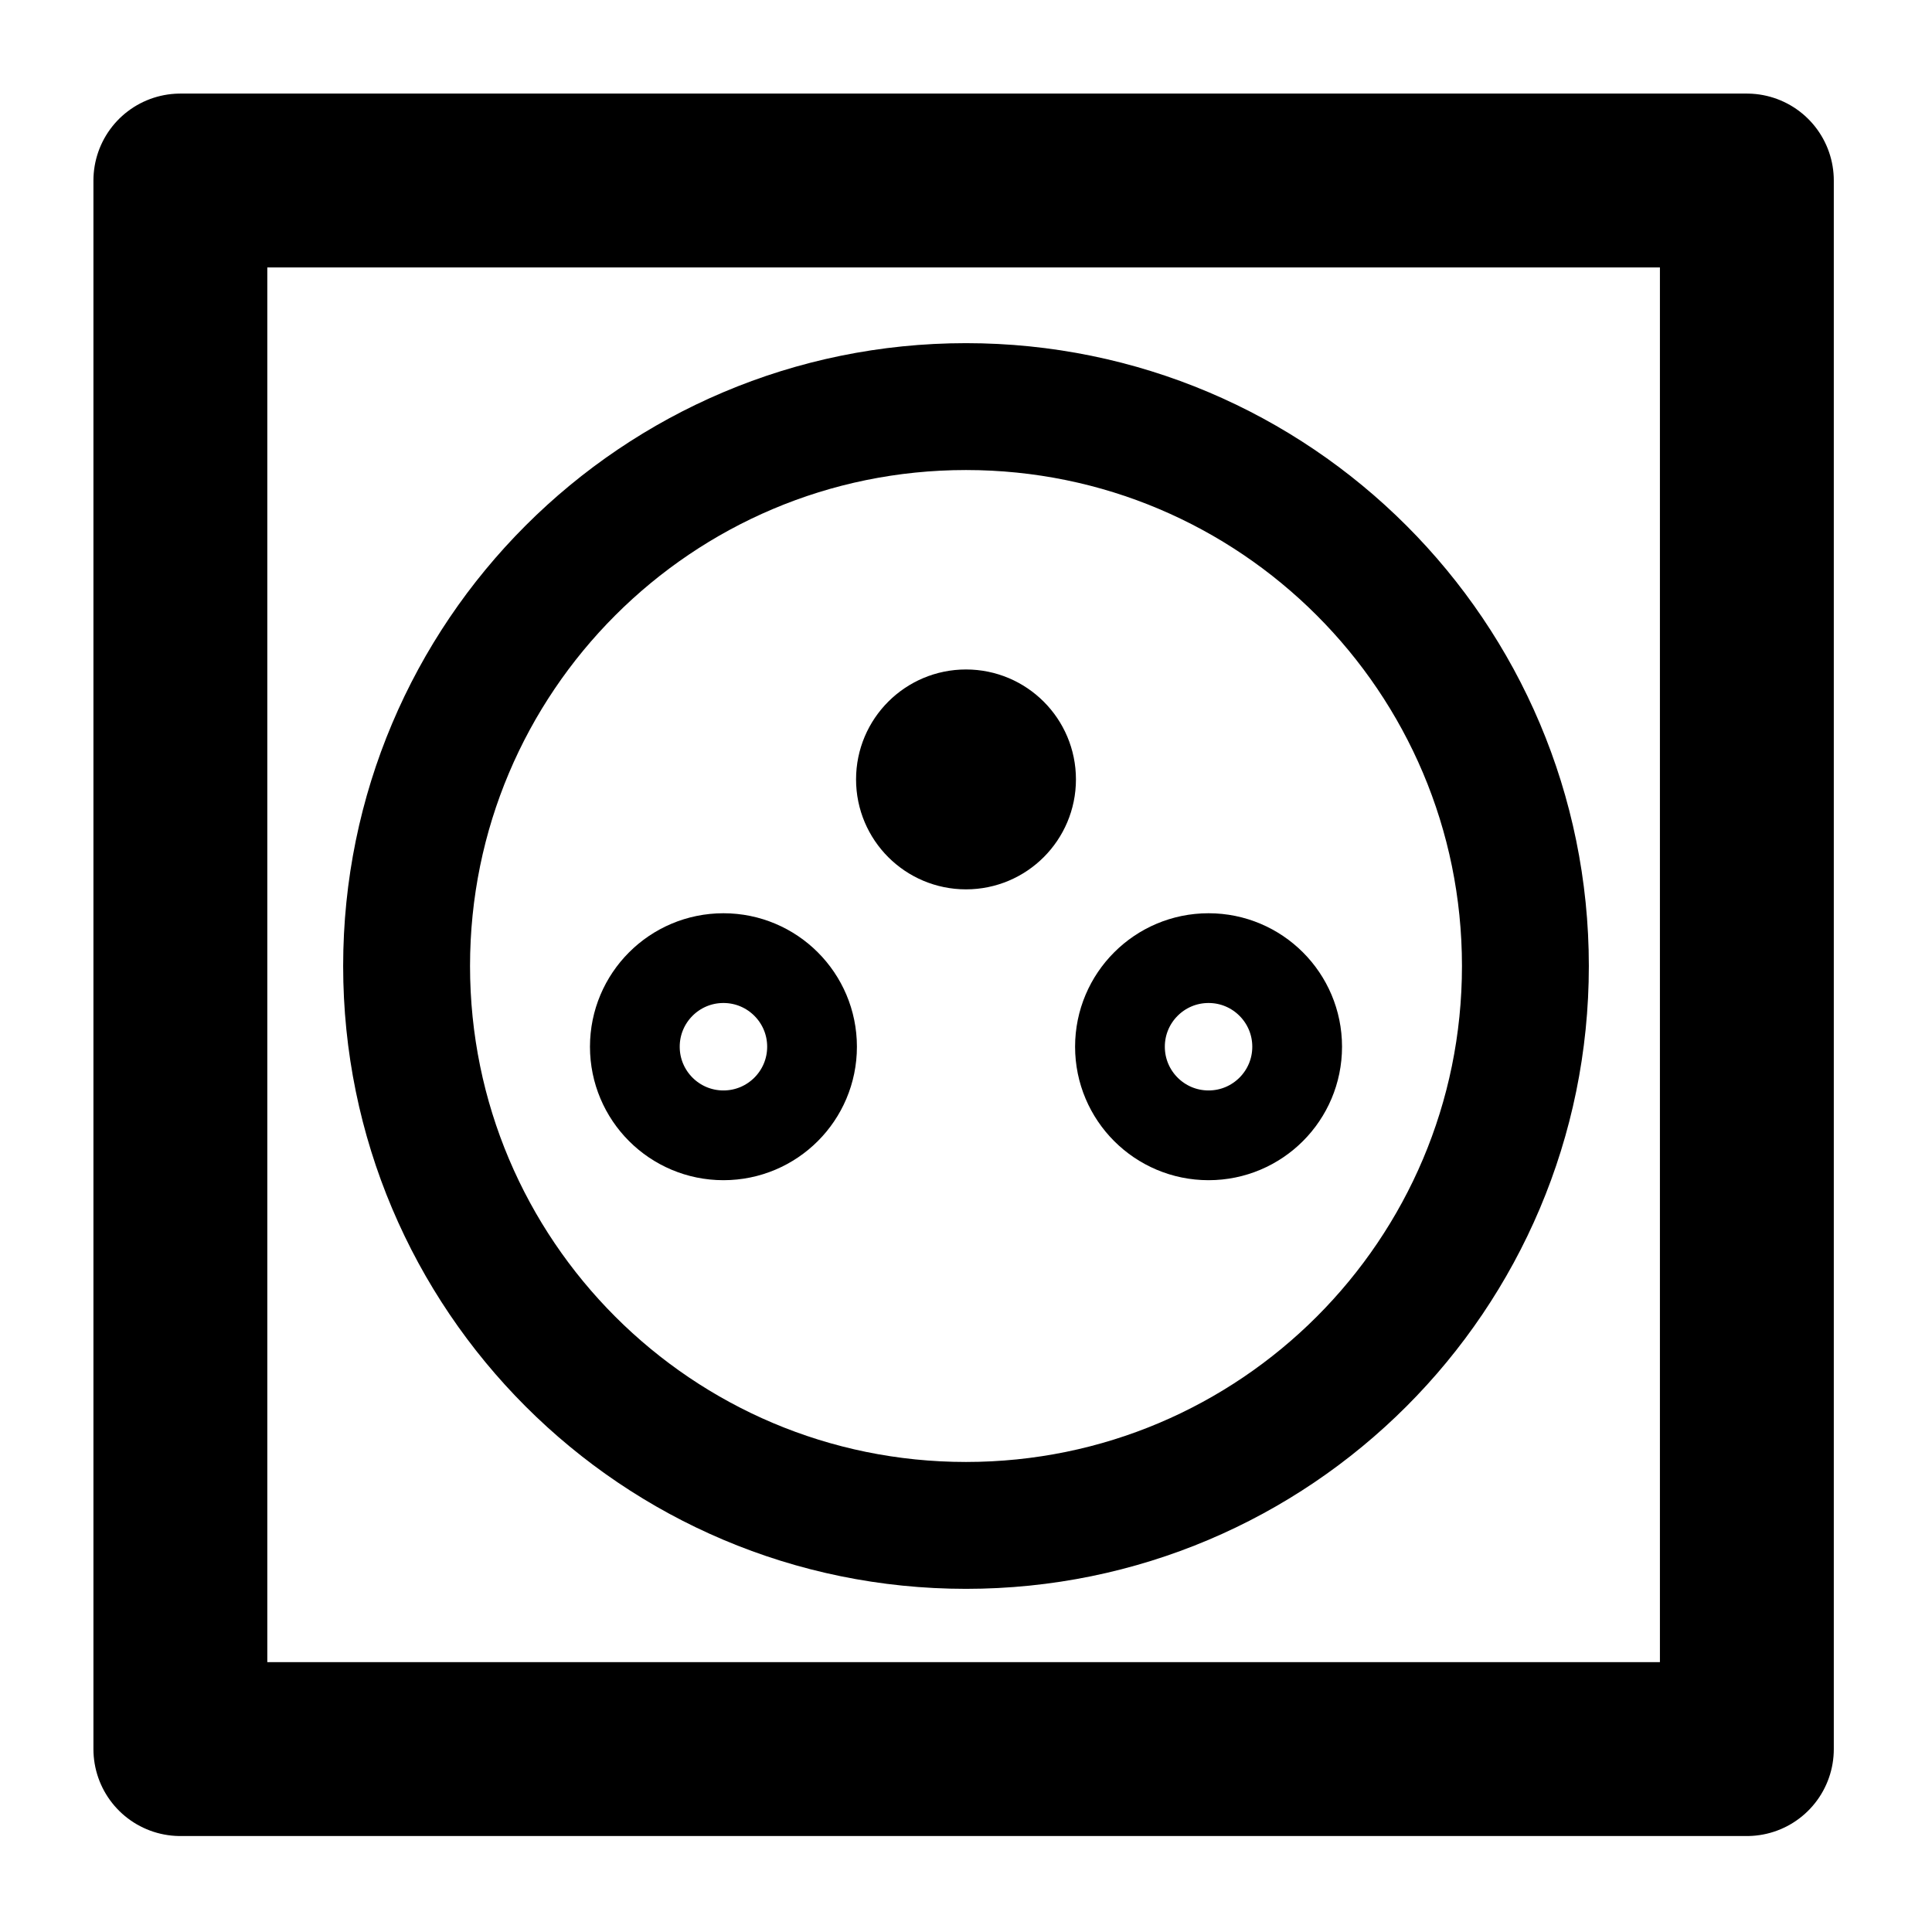
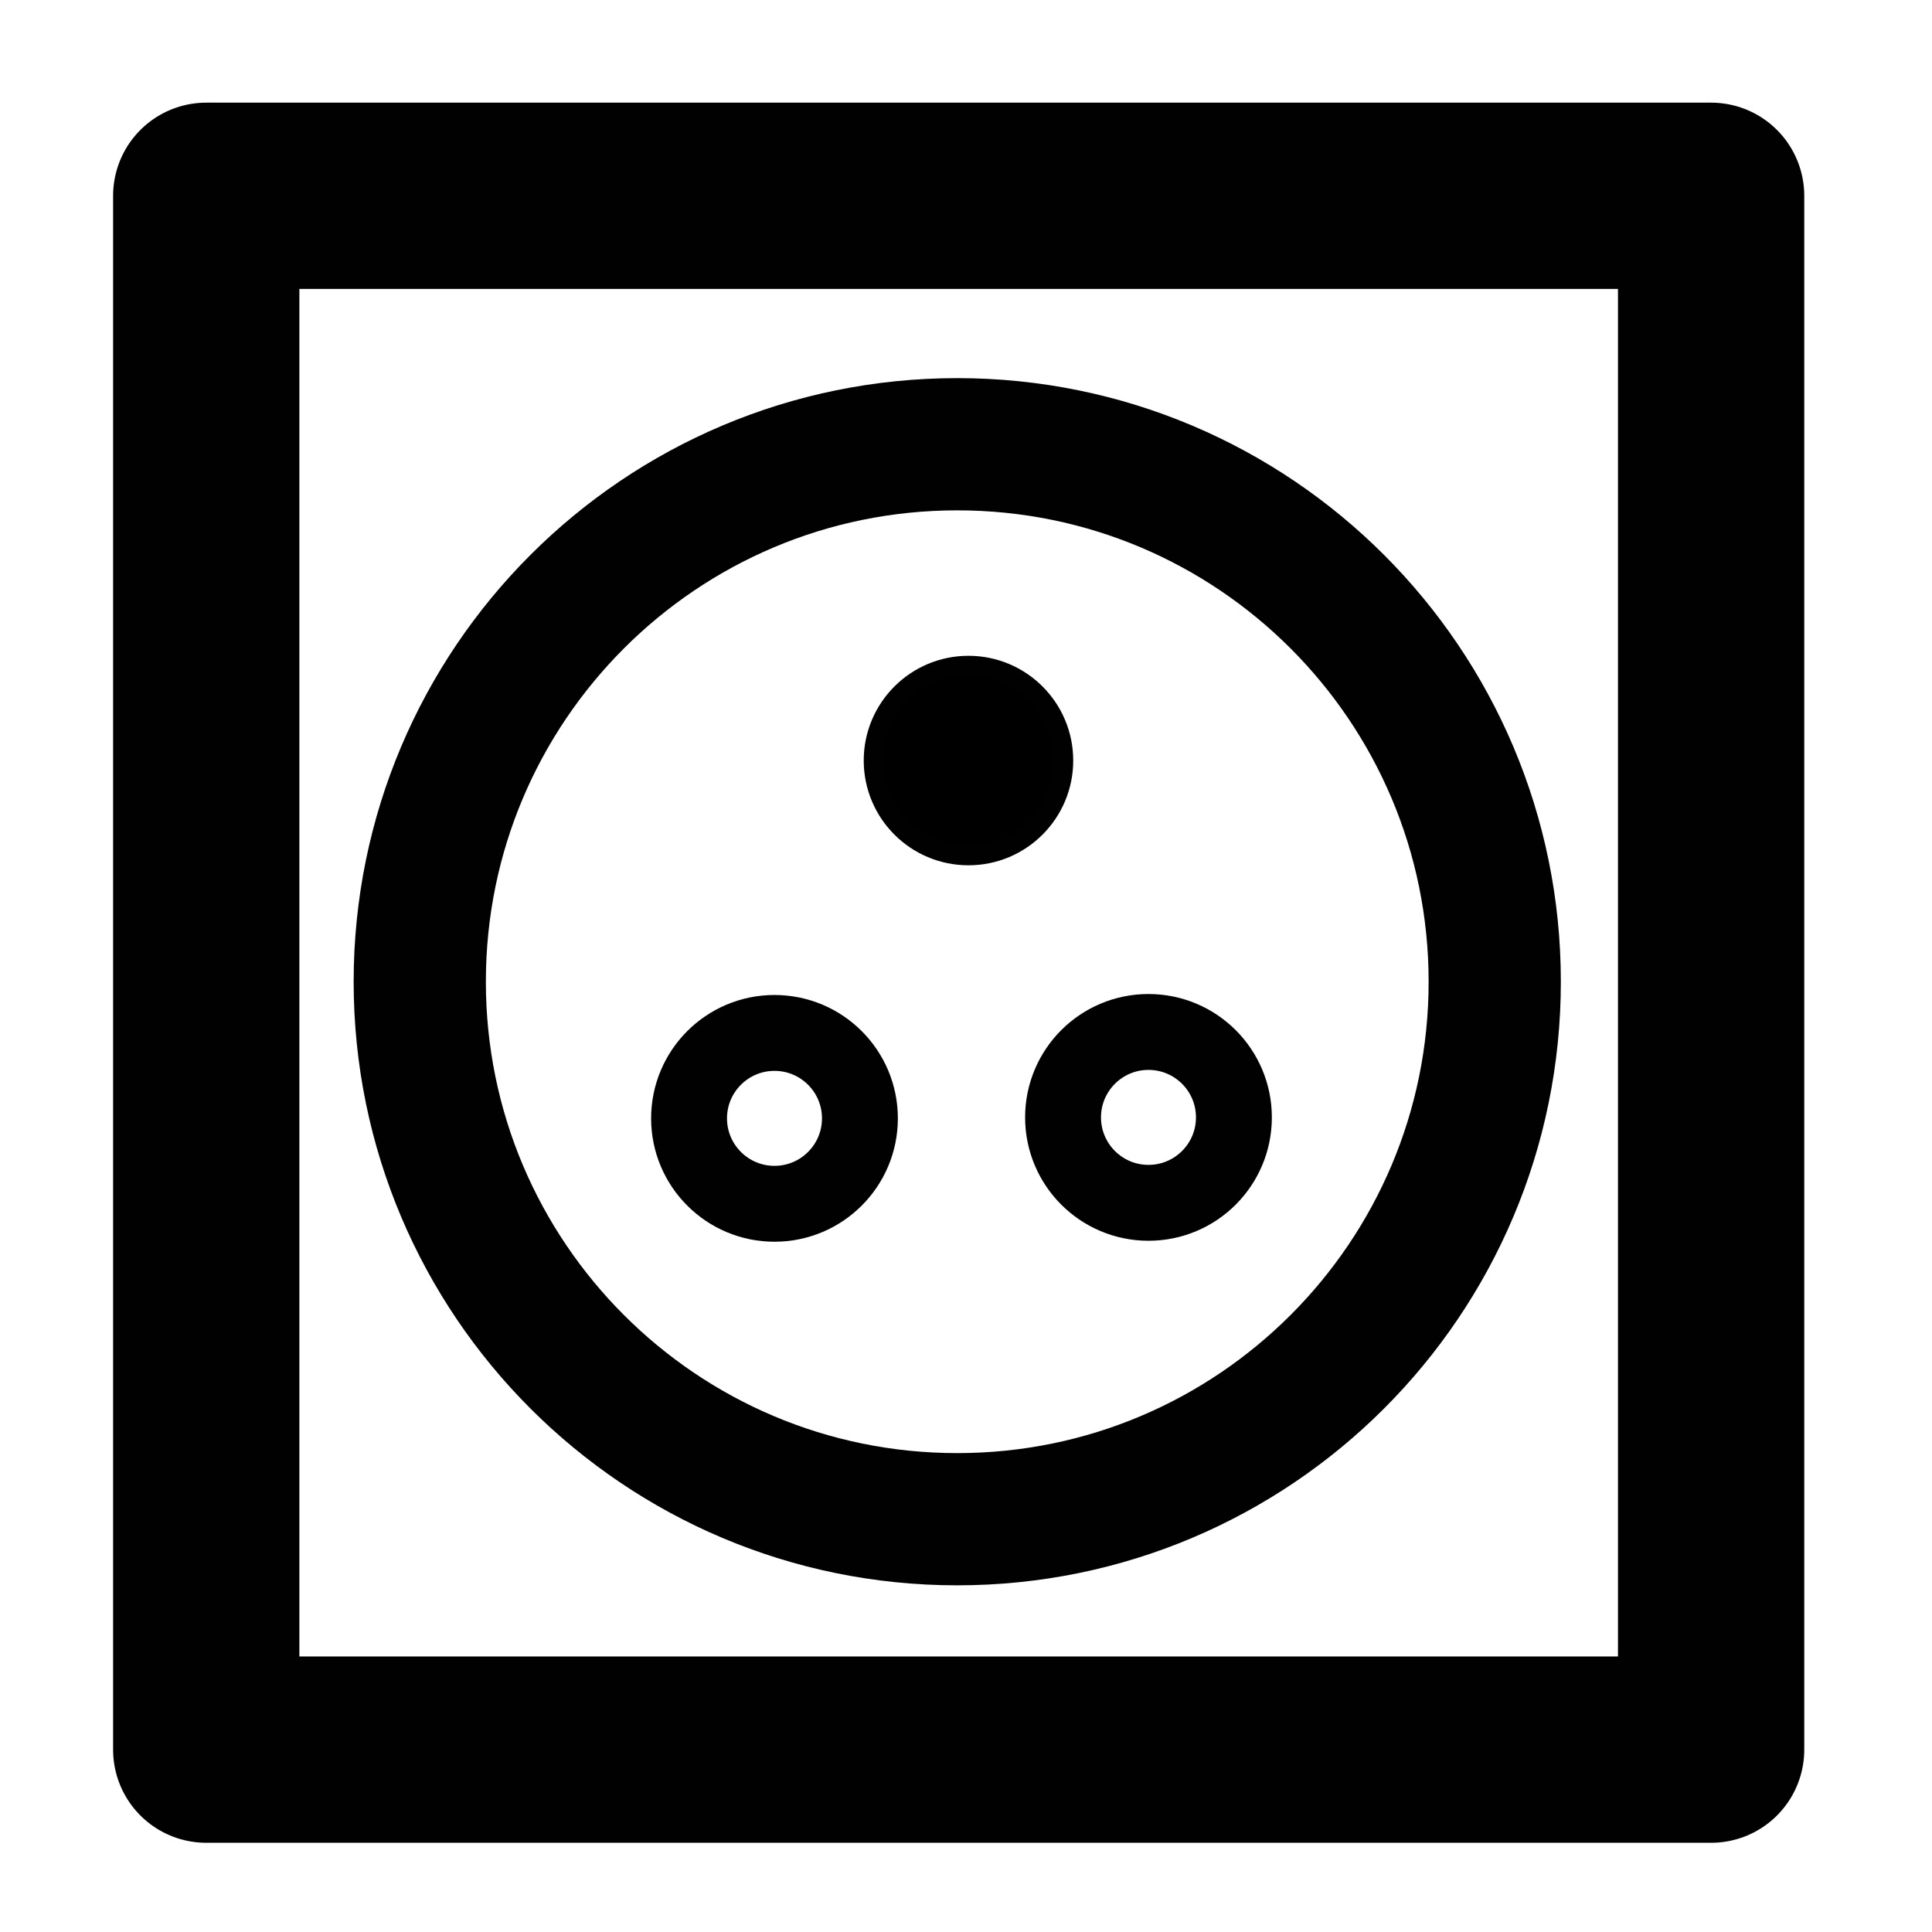
- <svg xmlns="http://www.w3.org/2000/svg" width="1000" height="1000" class="icon icon-tabler icons-tabler-outline icon-tabler-outlet" stroke-linejoin="round" stroke-width="2" version="1.1" id="svg52308" viewBox="0 0 64 64">
-   <defs id="defs52312" />
-   <rect style="fill:none;fill-opacity:1;stroke:#000000;stroke-width:5.76;stroke-linecap:round;stroke-linejoin:round;stroke-miterlimit:20;stroke-dasharray:none;stroke-opacity:1;paint-order:markers stroke fill" id="rect1" width="51.892" height="51.961" x="5.975" y="5.98" />
-   <circle style="fill:none;stroke:#000000;stroke-width:4.203;stroke-linecap:round;stroke-dasharray:none" id="path52799" cx="32" cy="32" r="18.531" />
-   <circle style="fill:none;stroke:#000000;stroke-width:2.973;stroke-linecap:round;stroke-dasharray:none" id="path52801" cx="23.965" cy="34.674" r="2.935" />
-   <circle style="fill:none;stroke:#000000;stroke-width:2.973;stroke-linecap:round;stroke-dasharray:none" id="path52801-1" cx="40.035" cy="34.674" r="2.935" />
-   <circle style="fill:#000000;fill-opacity:1;stroke:#000000;stroke-width:2.008;stroke-linecap:round;stroke-dasharray:none;stroke-opacity:1" id="path52801-1-2" cx="32" cy="25.819" r="2.638" />
+ <svg xmlns="http://www.w3.org/2000/svg" width="1000mm" height="1000mm" viewBox="0 0 64 64" version="1.1" id="svg854">
+   <defs id="defs851" />
+   <g id="layer1">
+     <rect style="fill:none;stroke:#000000;stroke-width:6.171;stroke-linejoin:round;stroke-dasharray:none;stroke-opacity:0.993" id="rect2842" width="49.851" height="51.473" x="6.832" y="6.486" />
+     <circle style="fill:none;stroke:#000000;stroke-width:4.38;stroke-linejoin:round;stroke-dasharray:none;stroke-opacity:0.993" id="path4249" cx="31.71" cy="32.521" r="17.805" />
+     <circle style="fill:none;stroke:#000000;stroke-width:2.514;stroke-linejoin:round;stroke-dasharray:none;stroke-opacity:0.993" id="path4251" cx="25.656" cy="37.047" r="2.83" />
+     <circle style="fill:none;stroke:#000000;stroke-width:2.514;stroke-linejoin:round;stroke-dasharray:none;stroke-opacity:0.993" id="path4251-3" cx="38.045" cy="37.015" r="2.83" />
+     <circle style="fill:#000000;stroke:#000000;stroke-width:1.28;stroke-linejoin:round;stroke-dasharray:none;stroke-opacity:0.993;fill-opacity:1" id="path4251-3-6" cx="32.082" cy="25.194" r="2.83" />
+   </g>
</svg>
